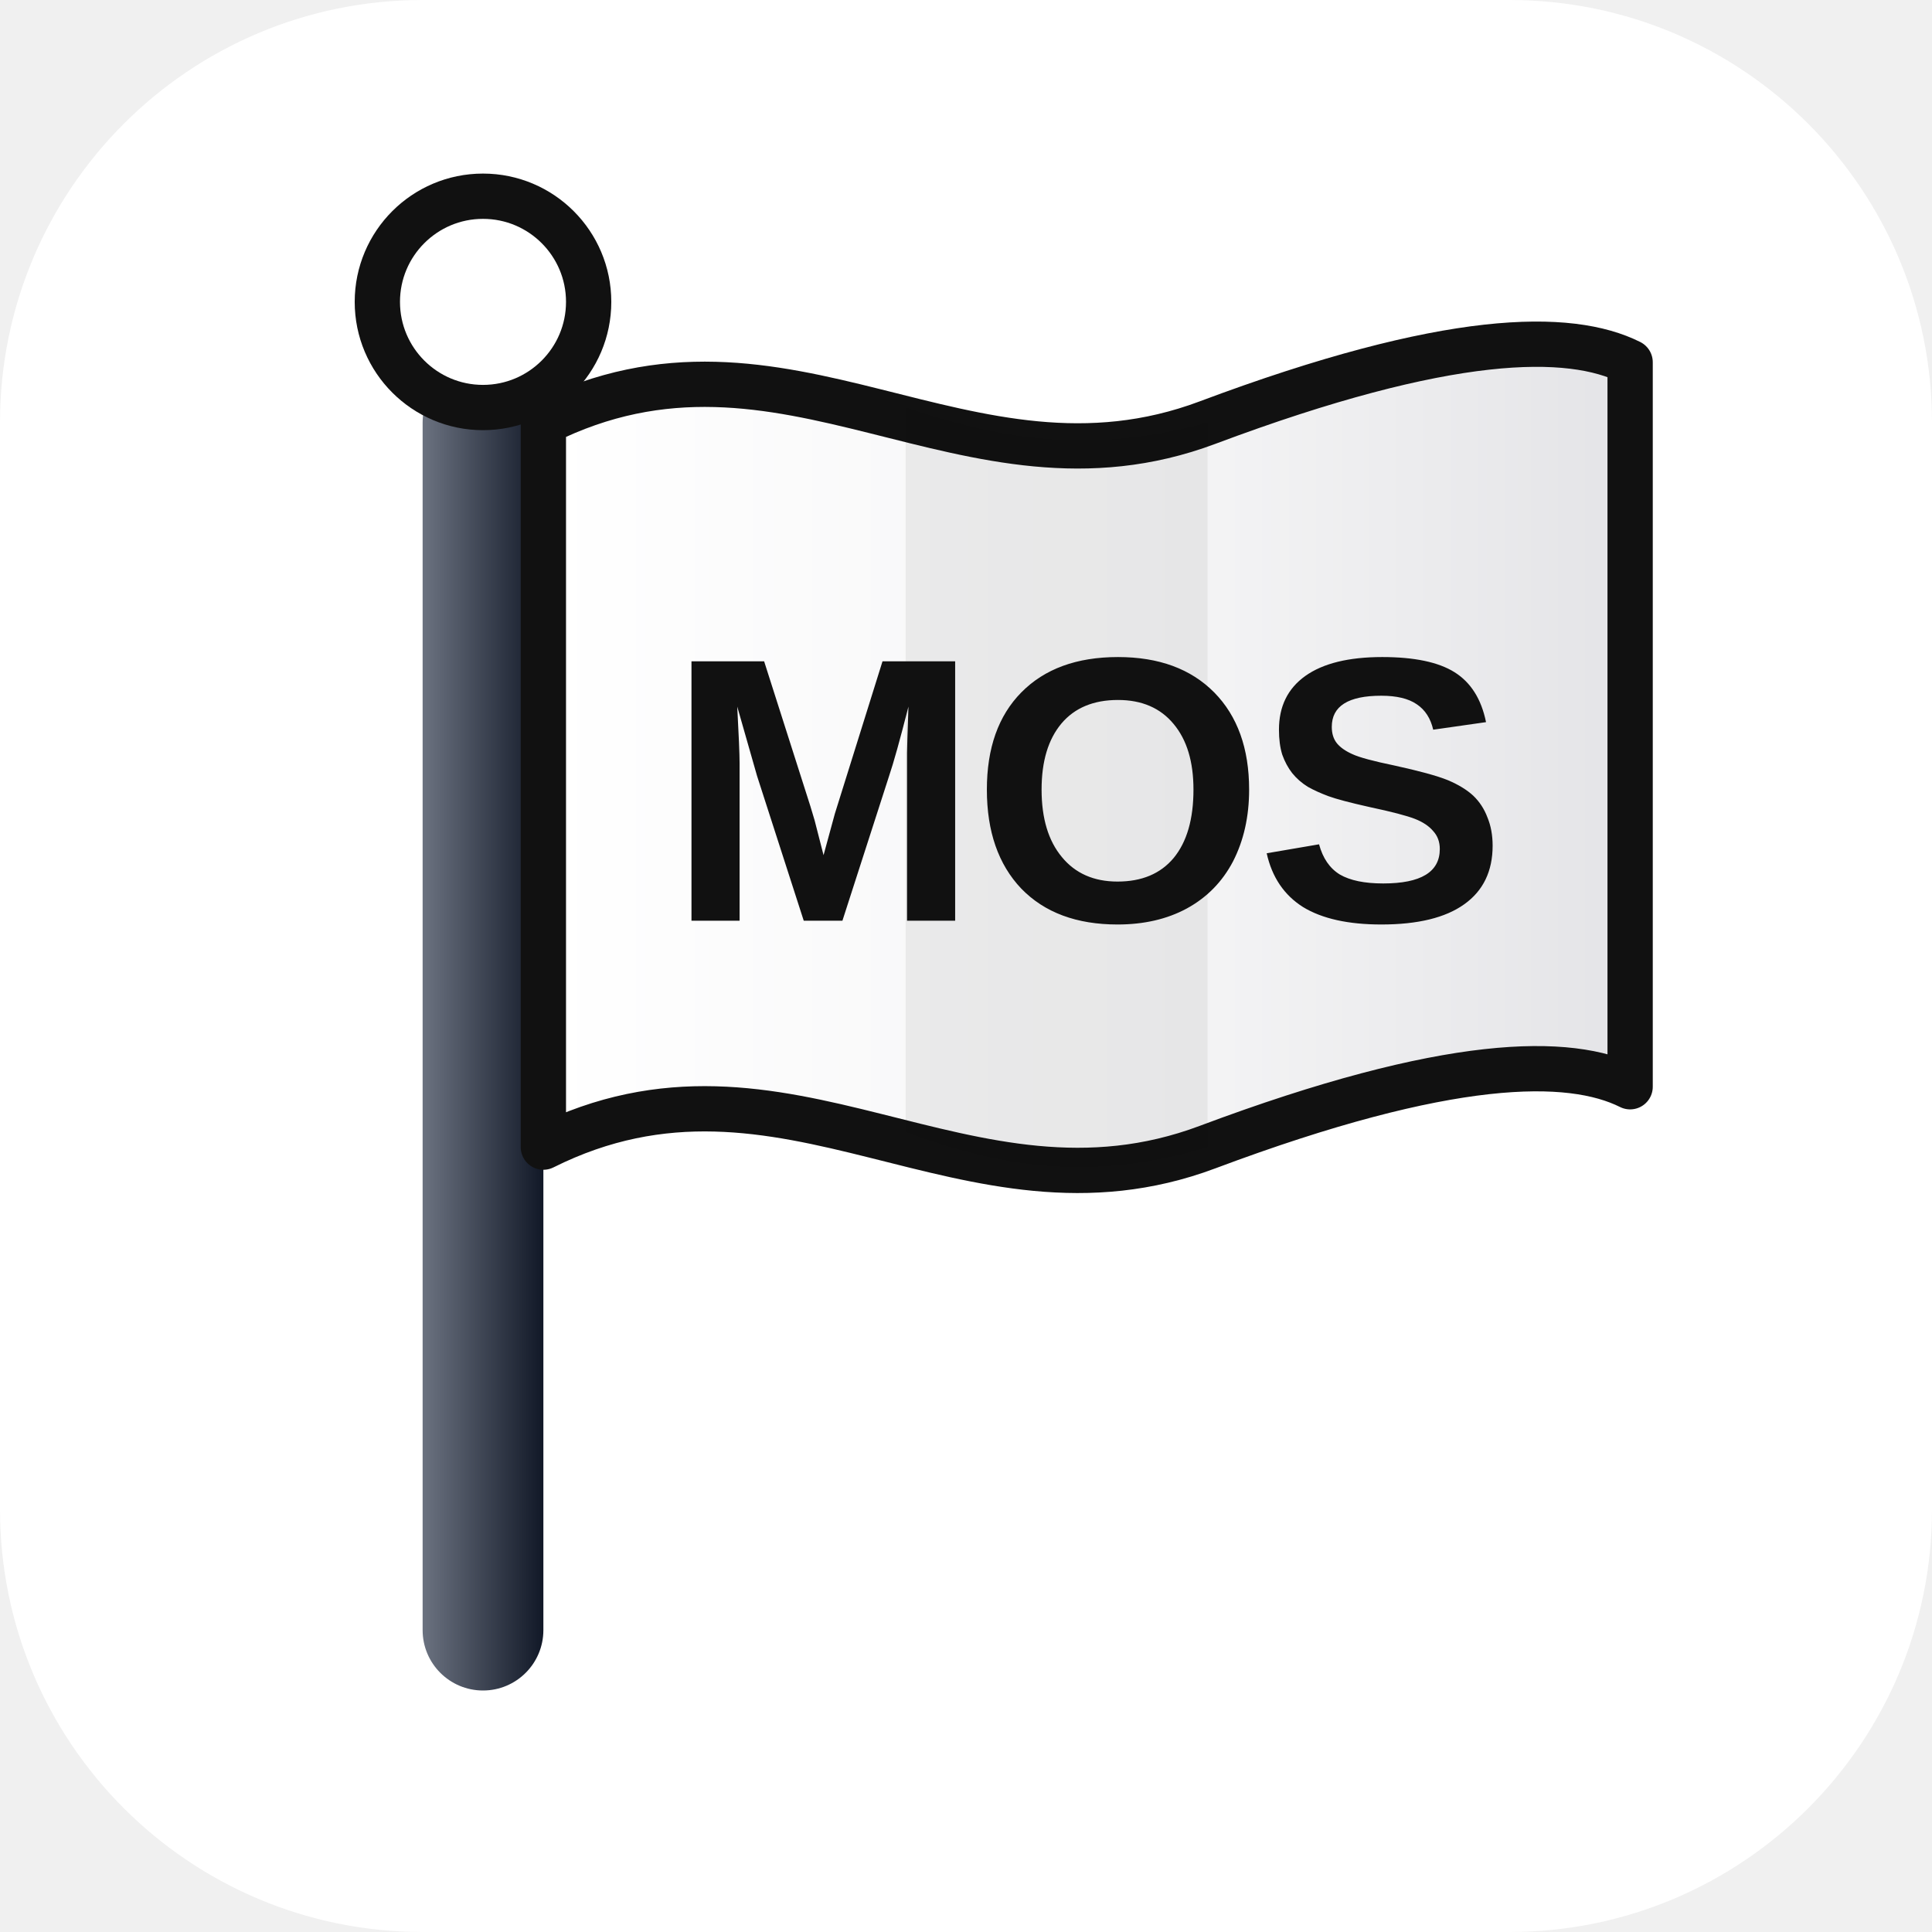
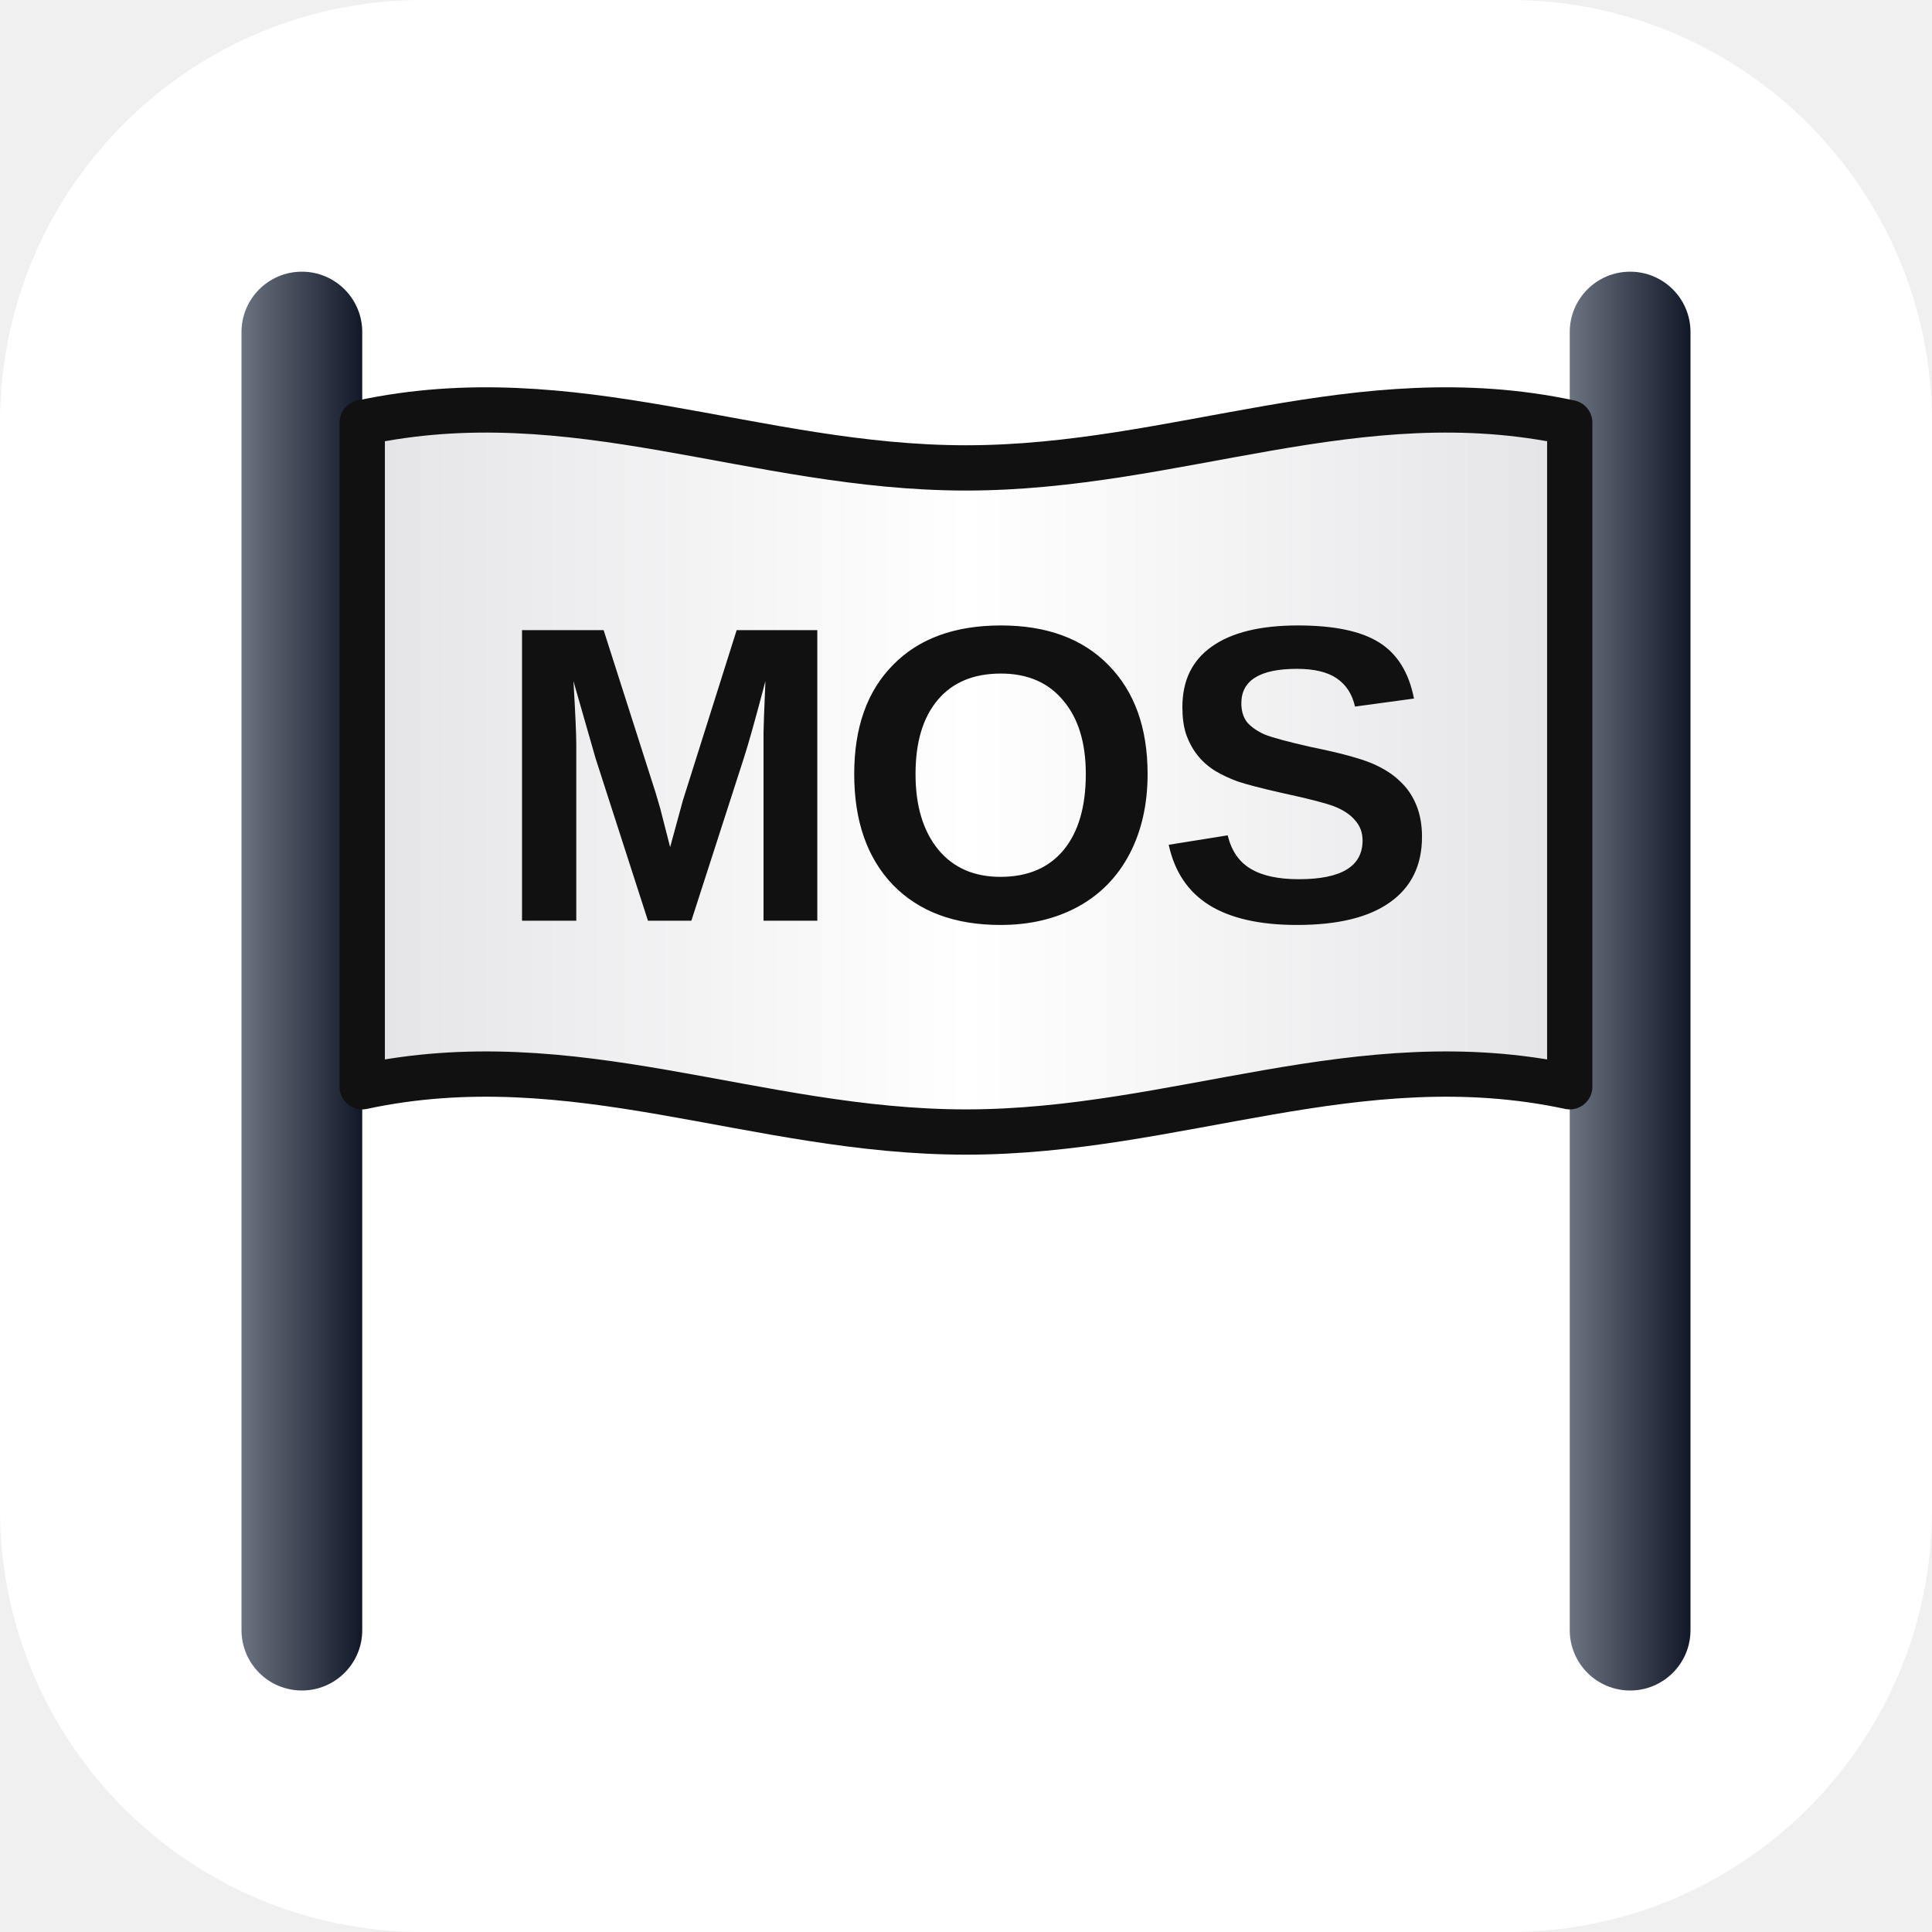
<svg xmlns="http://www.w3.org/2000/svg" viewBox="0 0 64 64">
  <defs>
-     <linearGradient id="flag" x1="0" y1="0" x2="1" y2="0">
-       <stop offset="0" stop-color="#ffffff" />
-       <stop offset=".6" stop-color="#f4f4f5" />
+     <linearGradient id="cloth" x1="0" y1="0" x2="1" y2="0">
+       <stop offset="0" stop-color="#e4e4e7" />
+       <stop offset=".5" stop-color="#ffffff" />
      <stop offset="1" stop-color="#e4e4e7" />
    </linearGradient>
    <linearGradient id="pole" x1="0" y1="0" x2="1" y2="0">
      <stop offset="0" stop-color="#6b7280" />
      <stop offset="1" stop-color="#111827" />
    </linearGradient>
  </defs>
  <rect width="64" height="64" rx="14" fill="#fff" />
-   <rect x="14" y="12" width="4" height="44" rx="2" fill="url(#pole)" />
-   <circle cx="16" cy="10" r="3.5" fill="#fff" stroke="#111" stroke-width="1.5" />
-   <path d="M18 14c8-4 14 3 22 0s12-3 14-2v24c-2-1-6-1-14 2s-14-4-22 0z" fill="url(#flag)" stroke="#111" stroke-width="1.5" stroke-linejoin="round" />
-   <path d="M30 13.5c3 1 6 1.6 10 .5v24c-4 1.2-7 .6-10-.5z" fill="#000" opacity=".06" />
-   <text x="36" y="30.5" text-anchor="middle" font-family="Arial Black, Arial, Helvetica, sans-serif" font-weight="900" font-size="12.5" letter-spacing="-.3" fill="#111">MOS</text>
+   <rect x="8" y="9" width="4" height="47" rx="2" fill="url(#pole)" />
+   <rect x="52" y="9" width="4" height="47" rx="2" fill="url(#pole)" />
+   <path d="M12 14c7-1.5 13 1.5 20 1.5s13-3 20-1.5v22c-7-1.5-13 1.5-20 1.5s-13-3-20-1.5z" fill="url(#cloth)" stroke="#111" stroke-width="1.5" stroke-linejoin="round" />
+   <text x="32" y="30.5" text-anchor="middle" font-family="Arial Black, Arial, Helvetica, sans-serif" font-weight="900" font-size="14" letter-spacing="-.3" fill="#111">MOS</text>
</svg>
